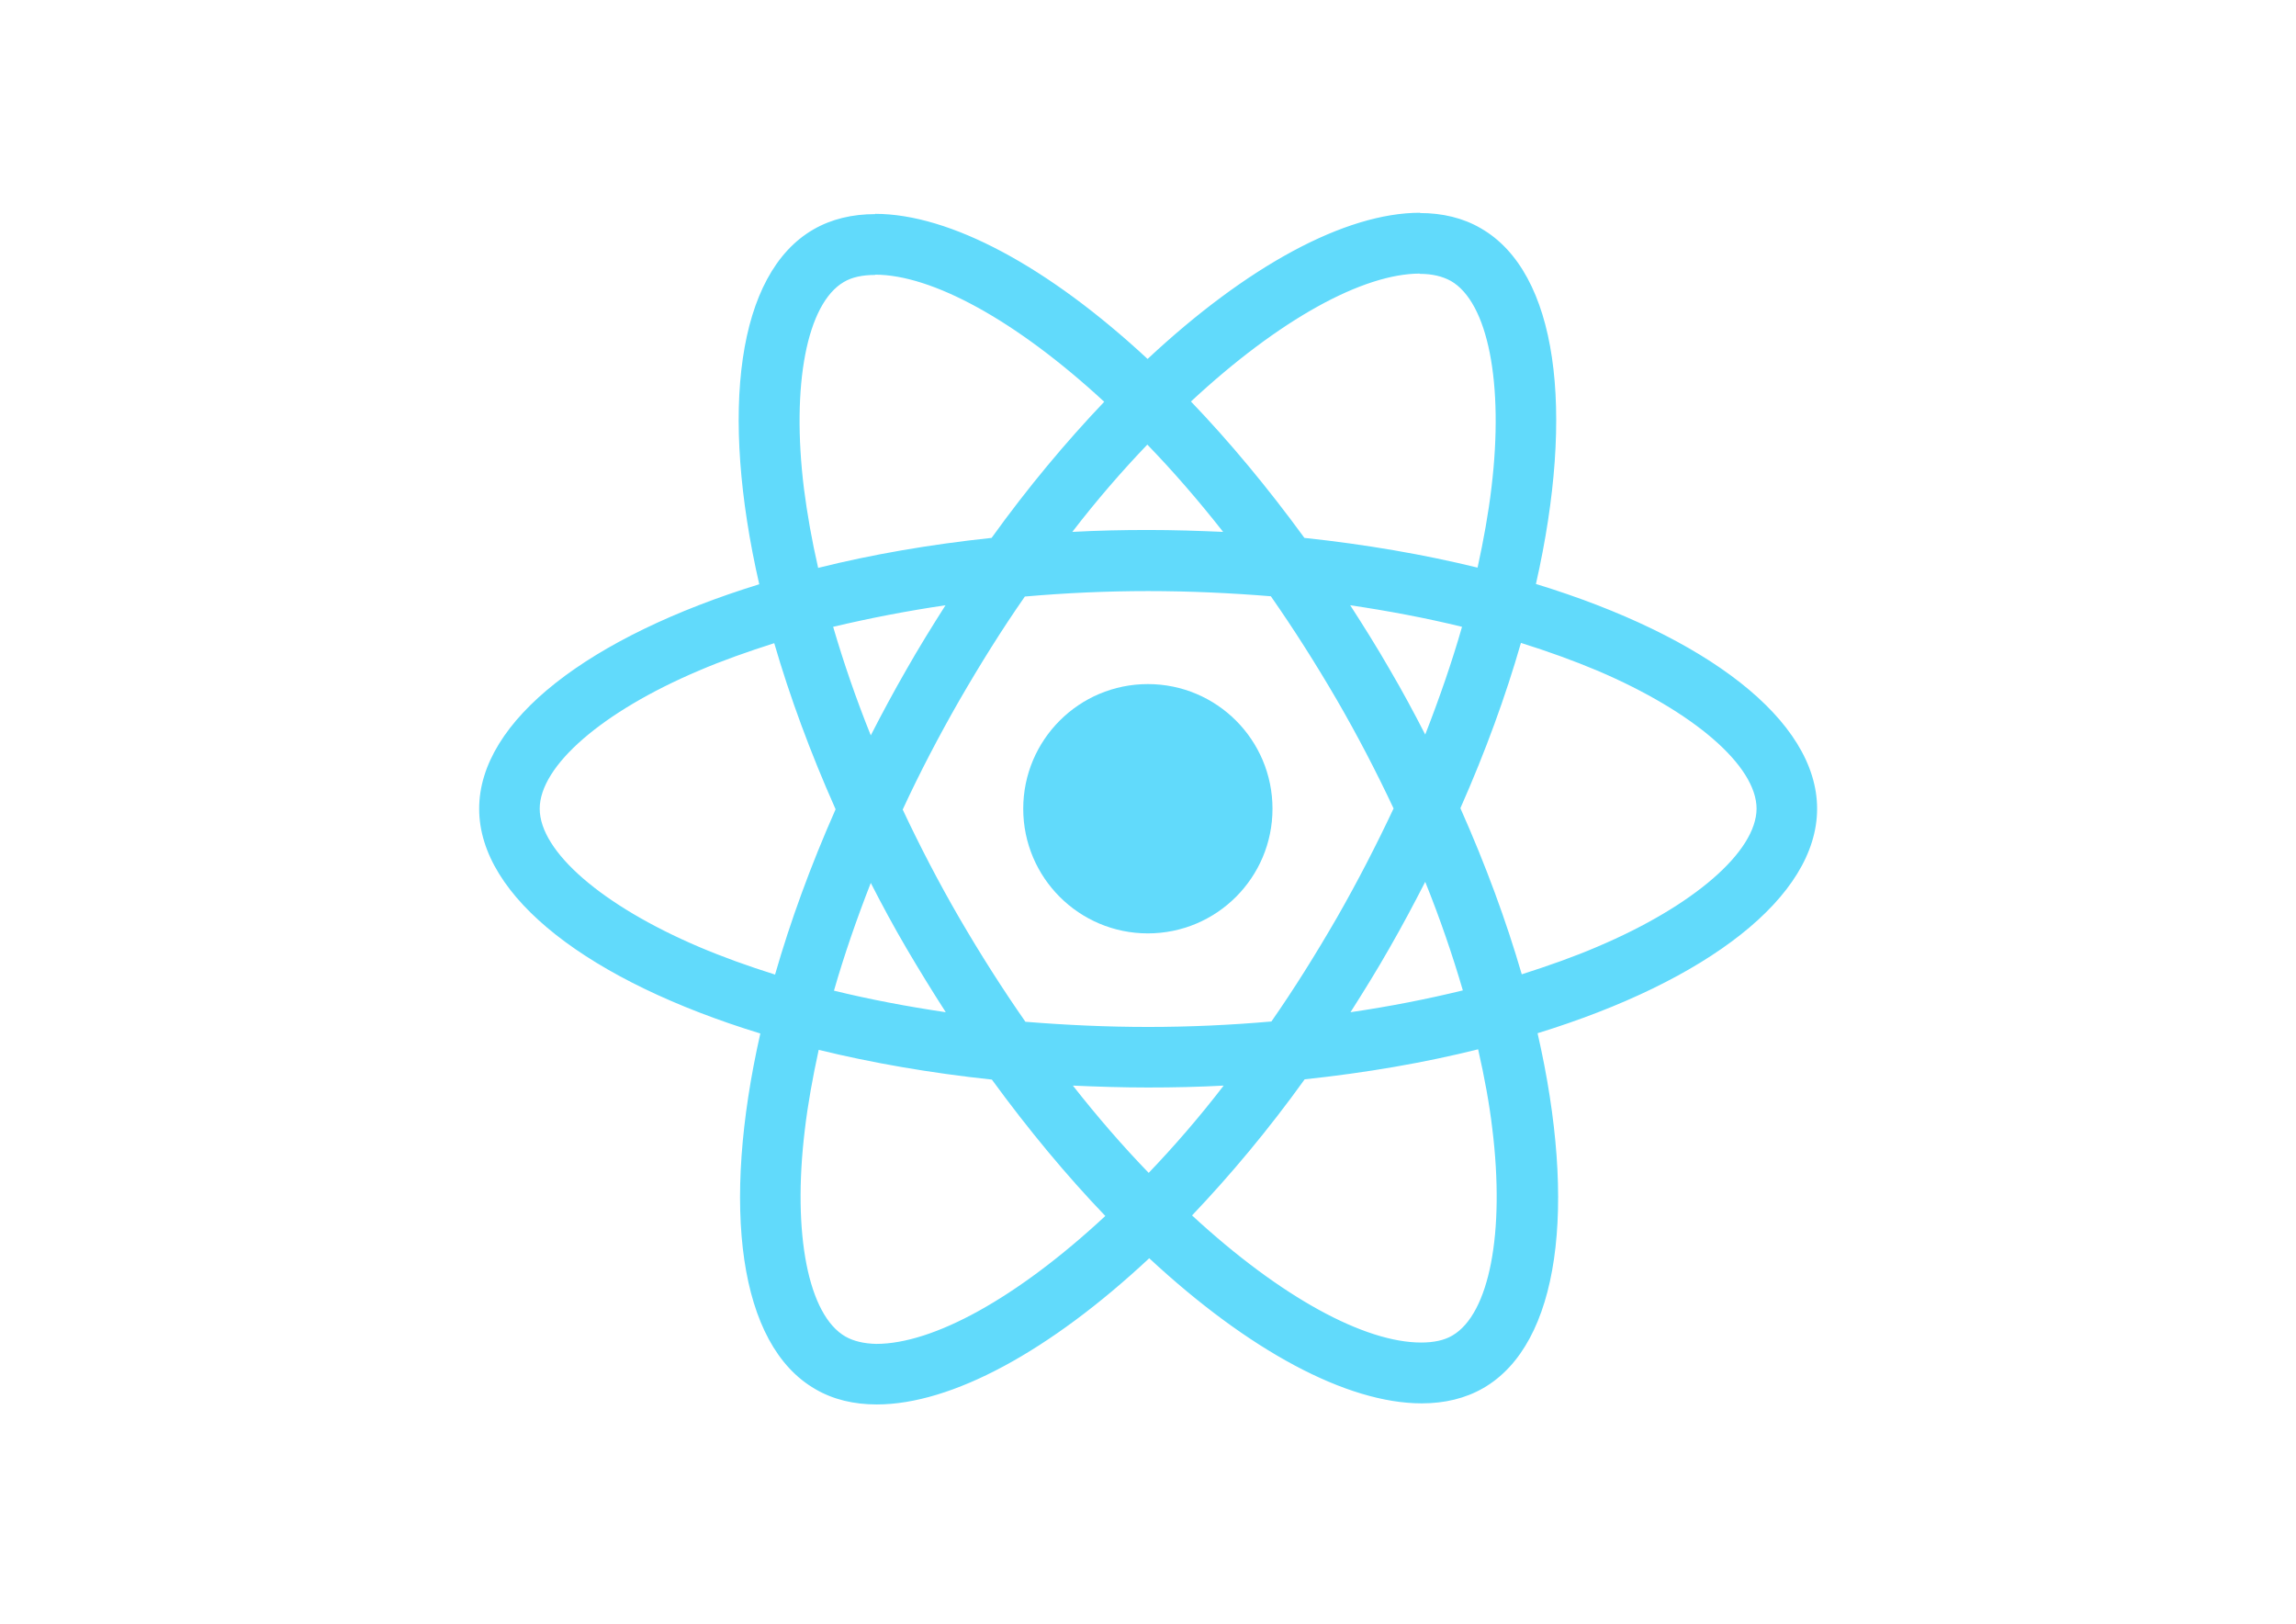
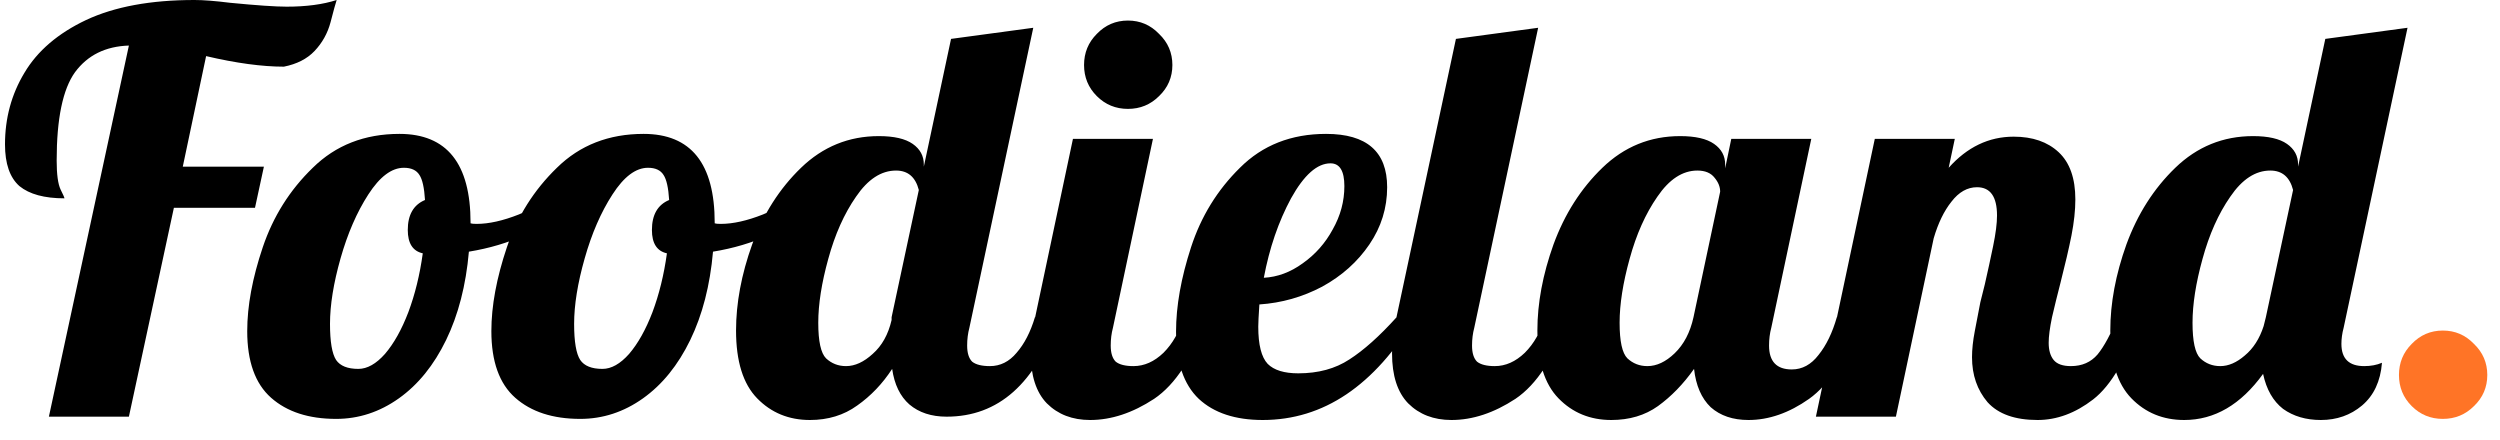
- <svg xmlns="http://www.w3.org/2000/svg" viewBox="0 0 841.9 595.3">
-   <g fill="#61DAFB">
-     <path d="M666.3 296.5c0-32.5-40.7-63.3-103.1-82.4 14.4-63.6 8-114.2-20.2-130.4-6.5-3.8-14.1-5.6-22.4-5.6v22.3c4.6 0 8.3.9 11.4 2.6 13.6 7.8 19.5 37.5 14.9 75.7-1.1 9.4-2.9 19.3-5.1 29.4-19.6-4.8-41-8.5-63.5-10.9-13.5-18.5-27.5-35.3-41.6-50 32.6-30.3 63.2-46.9 84-46.9V78c-27.5 0-63.5 19.6-99.9 53.6-36.4-33.8-72.4-53.2-99.9-53.2v22.3c20.7 0 51.4 16.5 84 46.6-14 14.7-28 31.4-41.3 49.9-22.6 2.4-44 6.1-63.6 11-2.3-10-4-19.7-5.2-29-4.7-38.2 1.1-67.9 14.6-75.8 3-1.8 6.9-2.6 11.5-2.6V78.5c-8.4 0-16 1.8-22.6 5.6-28.1 16.2-34.4 66.7-19.9 130.1-62.2 19.2-102.7 49.9-102.7 82.3 0 32.5 40.7 63.3 103.1 82.4-14.4 63.6-8 114.2 20.2 130.4 6.5 3.8 14.1 5.6 22.5 5.6 27.5 0 63.5-19.6 99.9-53.6 36.4 33.8 72.4 53.2 99.9 53.2 8.4 0 16-1.8 22.6-5.6 28.1-16.2 34.4-66.7 19.9-130.1 62-19.1 102.5-49.9 102.5-82.3zm-130.2-66.7c-3.7 12.9-8.3 26.2-13.5 39.5-4.1-8-8.4-16-13.1-24-4.6-8-9.5-15.8-14.4-23.4 14.2 2.1 27.9 4.7 41 7.9zm-45.8 106.5c-7.8 13.5-15.8 26.3-24.1 38.2-14.9 1.3-30 2-45.2 2-15.1 0-30.2-.7-45-1.9-8.3-11.9-16.4-24.6-24.2-38-7.6-13.1-14.5-26.4-20.8-39.8 6.2-13.4 13.2-26.8 20.7-39.9 7.8-13.5 15.8-26.3 24.1-38.2 14.9-1.3 30-2 45.2-2 15.1 0 30.2.7 45 1.9 8.3 11.9 16.4 24.6 24.2 38 7.6 13.1 14.5 26.4 20.8 39.8-6.3 13.4-13.2 26.8-20.7 39.9zm32.3-13c5.4 13.4 10 26.8 13.8 39.8-13.1 3.2-26.9 5.9-41.2 8 4.9-7.7 9.8-15.6 14.4-23.7 4.6-8 8.9-16.1 13-24.1zM421.2 430c-9.3-9.6-18.6-20.3-27.8-32 9 .4 18.2.7 27.5.7 9.4 0 18.7-.2 27.8-.7-9 11.7-18.3 22.4-27.5 32zm-74.4-58.9c-14.2-2.1-27.9-4.7-41-7.9 3.7-12.9 8.3-26.2 13.5-39.5 4.1 8 8.4 16 13.1 24 4.7 8 9.5 15.8 14.4 23.4zM420.7 163c9.3 9.6 18.6 20.3 27.8 32-9-.4-18.2-.7-27.5-.7-9.4 0-18.7.2-27.8.7 9-11.7 18.3-22.4 27.5-32zm-74 58.9c-4.9 7.7-9.8 15.6-14.4 23.7-4.6 8-8.9 16-13 24-5.4-13.4-10-26.8-13.8-39.8 13.1-3.1 26.9-5.8 41.2-7.9zm-90.5 125.2c-35.4-15.1-58.3-34.9-58.3-50.6 0-15.7 22.9-35.6 58.3-50.6 8.6-3.7 18-7 27.7-10.1 5.7 19.6 13.2 40 22.5 60.9-9.2 20.8-16.6 41.1-22.2 60.6-9.9-3.1-19.3-6.5-28-10.2zM310 490c-13.6-7.8-19.5-37.5-14.9-75.7 1.1-9.4 2.9-19.3 5.1-29.4 19.6 4.8 41 8.5 63.5 10.9 13.5 18.5 27.5 35.3 41.6 50-32.6 30.3-63.2 46.9-84 46.9-4.5-.1-8.3-1-11.3-2.7zm237.2-76.2c4.7 38.2-1.1 67.9-14.6 75.8-3 1.8-6.9 2.6-11.5 2.6-20.7 0-51.4-16.5-84-46.6 14-14.7 28-31.4 41.3-49.9 22.6-2.4 44-6.1 63.6-11 2.3 10.1 4.1 19.8 5.2 29.1zm38.5-66.7c-8.6 3.7-18 7-27.7 10.1-5.7-19.6-13.2-40-22.5-60.9 9.2-20.8 16.6-41.1 22.2-60.6 9.9 3.1 19.3 6.5 28.1 10.2 35.4 15.1 58.3 34.9 58.3 50.6-.1 15.7-23 35.6-58.4 50.6zM320.8 78.4z" />
-     <circle cx="420.9" cy="296.5" r="45.7" />
-     <path d="M520.5 78.1z" />
-   </g>
+ <svg xmlns="http://www.w3.org/2000/svg" width="108" height="19" viewBox="0 0 108 19" fill="none">
+   <path d="M5.568 1.968C4.56 2 3.784 2.384 3.24 3.12C2.712 3.856 2.448 5.128 2.448 6.936C2.448 7.528 2.504 7.944 2.616 8.184C2.728 8.408 2.784 8.536 2.784 8.568C1.92 8.568 1.272 8.392 0.84 8.04C0.424 7.672 0.216 7.072 0.216 6.24C0.216 5.104 0.496 4.072 1.056 3.144C1.616 2.2 2.504 1.44 3.72 0.864C4.952 0.288 6.512 -1.43051e-06 8.4 -1.43051e-06C8.784 -1.43051e-06 9.296 0.04 9.936 0.12C11.088 0.232 11.904 0.288 12.384 0.288C13.232 0.288 13.952 0.192 14.544 -1.43051e-06C14.496 0.144 14.408 0.464 14.28 0.96C14.152 1.44 13.92 1.856 13.584 2.208C13.264 2.544 12.824 2.768 12.264 2.88C11.32 2.88 10.2 2.728 8.904 2.424L7.896 7.2H11.4L11.016 8.976H7.512L5.568 18H2.112L5.568 1.968ZM14.52 18.096C13.336 18.096 12.4 17.792 11.712 17.184C11.024 16.576 10.68 15.616 10.68 14.304C10.68 13.216 10.904 12.008 11.352 10.68C11.8 9.352 12.52 8.208 13.512 7.248C14.504 6.272 15.752 5.784 17.256 5.784C19.304 5.784 20.328 7.064 20.328 9.624V9.648C20.376 9.664 20.464 9.672 20.592 9.672C21.12 9.672 21.728 9.536 22.416 9.264C23.104 8.976 23.728 8.632 24.288 8.232L24.504 8.88C24.04 9.376 23.432 9.8 22.68 10.152C21.944 10.488 21.136 10.728 20.256 10.872C20.128 12.328 19.8 13.6 19.272 14.688C18.744 15.776 18.064 16.616 17.232 17.208C16.4 17.8 15.496 18.096 14.52 18.096ZM15.48 15.936C15.864 15.936 16.248 15.72 16.632 15.288C17.016 14.84 17.352 14.24 17.64 13.488C17.928 12.72 18.136 11.872 18.264 10.944C17.832 10.848 17.616 10.512 17.616 9.936C17.616 9.28 17.864 8.848 18.36 8.64C18.328 8.112 18.248 7.752 18.12 7.56C17.992 7.352 17.768 7.248 17.448 7.248C16.92 7.248 16.408 7.632 15.912 8.4C15.416 9.168 15.016 10.088 14.712 11.16C14.408 12.232 14.256 13.176 14.256 13.992C14.256 14.76 14.344 15.28 14.52 15.552C14.696 15.808 15.016 15.936 15.48 15.936ZM25.067 18.096C23.883 18.096 22.947 17.792 22.259 17.184C21.57 16.576 21.227 15.616 21.227 14.304C21.227 13.216 21.451 12.008 21.898 10.68C22.346 9.352 23.067 8.208 24.058 7.248C25.05 6.272 26.299 5.784 27.802 5.784C29.851 5.784 30.875 7.064 30.875 9.624V9.648C30.922 9.664 31.011 9.672 31.139 9.672C31.666 9.672 32.275 9.536 32.962 9.264C33.651 8.976 34.275 8.632 34.834 8.232L35.05 8.88C34.587 9.376 33.978 9.8 33.227 10.152C32.49 10.488 31.683 10.728 30.802 10.872C30.674 12.328 30.346 13.6 29.819 14.688C29.291 15.776 28.61 16.616 27.779 17.208C26.947 17.8 26.043 18.096 25.067 18.096ZM26.026 15.936C26.41 15.936 26.794 15.72 27.178 15.288C27.562 14.84 27.898 14.24 28.186 13.488C28.474 12.72 28.683 11.872 28.811 10.944C28.378 10.848 28.163 10.512 28.163 9.936C28.163 9.28 28.41 8.848 28.907 8.64C28.875 8.112 28.794 7.752 28.666 7.56C28.538 7.352 28.314 7.248 27.994 7.248C27.466 7.248 26.954 7.632 26.459 8.4C25.962 9.168 25.562 10.088 25.259 11.16C24.954 12.232 24.802 13.176 24.802 13.992C24.802 14.76 24.89 15.28 25.067 15.552C25.242 15.808 25.562 15.936 26.026 15.936ZM34.989 18.144C34.077 18.144 33.317 17.832 32.709 17.208C32.101 16.584 31.797 15.608 31.797 14.28C31.797 13.096 32.029 11.856 32.493 10.56C32.973 9.248 33.677 8.144 34.605 7.248C35.549 6.336 36.669 5.88 37.965 5.88C38.621 5.88 39.109 5.992 39.429 6.216C39.749 6.44 39.909 6.736 39.909 7.104V7.2L41.085 1.68L44.637 1.2L41.877 14.16C41.813 14.4 41.781 14.656 41.781 14.928C41.781 15.248 41.853 15.48 41.997 15.624C42.157 15.752 42.413 15.816 42.765 15.816C43.213 15.816 43.597 15.624 43.917 15.24C44.253 14.856 44.517 14.344 44.709 13.704H45.717C44.741 16.568 43.133 18 40.893 18C40.237 18 39.701 17.824 39.285 17.472C38.885 17.12 38.637 16.608 38.541 15.936C38.125 16.576 37.621 17.104 37.029 17.52C36.453 17.936 35.773 18.144 34.989 18.144ZM36.549 15.816C36.933 15.816 37.317 15.64 37.701 15.288C38.101 14.936 38.373 14.448 38.517 13.824V13.704L39.693 8.208C39.549 7.648 39.221 7.368 38.709 7.368C38.069 7.368 37.493 7.744 36.981 8.496C36.469 9.232 36.069 10.128 35.781 11.184C35.493 12.224 35.349 13.144 35.349 13.944C35.349 14.744 35.461 15.256 35.685 15.48C35.925 15.704 36.213 15.816 36.549 15.816ZM48.727 4.704C48.199 4.704 47.751 4.52 47.383 4.152C47.015 3.784 46.831 3.336 46.831 2.808C46.831 2.28 47.015 1.832 47.383 1.464C47.751 1.08 48.199 0.888 48.727 0.888C49.255 0.888 49.703 1.08 50.071 1.464C50.455 1.832 50.647 2.28 50.647 2.808C50.647 3.336 50.455 3.784 50.071 4.152C49.703 4.52 49.255 4.704 48.727 4.704ZM47.095 18.144C46.327 18.144 45.703 17.904 45.223 17.424C44.759 16.944 44.527 16.224 44.527 15.264C44.527 14.864 44.591 14.344 44.719 13.704L46.351 6H49.807L48.079 14.16C48.015 14.4 47.983 14.656 47.983 14.928C47.983 15.248 48.055 15.48 48.199 15.624C48.359 15.752 48.615 15.816 48.967 15.816C49.431 15.816 49.863 15.624 50.263 15.24C50.663 14.84 50.951 14.328 51.127 13.704H52.135C51.543 15.432 50.783 16.608 49.855 17.232C48.927 17.84 48.007 18.144 47.095 18.144ZM54.549 18.144C53.365 18.144 52.445 17.84 51.789 17.232C51.133 16.608 50.805 15.64 50.805 14.328C50.805 13.224 51.021 12.008 51.453 10.68C51.885 9.352 52.589 8.208 53.565 7.248C54.541 6.272 55.781 5.784 57.285 5.784C59.045 5.784 59.925 6.552 59.925 8.088C59.925 8.984 59.669 9.808 59.157 10.56C58.645 11.312 57.965 11.92 57.117 12.384C56.269 12.832 55.365 13.088 54.405 13.152C54.373 13.632 54.357 13.952 54.357 14.112C54.357 14.896 54.493 15.432 54.765 15.72C55.037 15.992 55.477 16.128 56.085 16.128C56.949 16.128 57.685 15.928 58.293 15.528C58.917 15.128 59.597 14.52 60.333 13.704H61.149C59.373 16.664 57.173 18.144 54.549 18.144ZM54.597 12C55.189 11.968 55.749 11.76 56.277 11.376C56.821 10.992 57.253 10.504 57.573 9.912C57.909 9.32 58.077 8.696 58.077 8.04C58.077 7.384 57.877 7.056 57.477 7.056C56.901 7.056 56.333 7.56 55.773 8.568C55.229 9.576 54.837 10.72 54.597 12ZM62.704 18.144C61.936 18.144 61.312 17.904 60.832 17.424C60.368 16.944 60.136 16.224 60.136 15.264C60.136 14.864 60.2 14.344 60.328 13.704L62.896 1.68L66.448 1.2L63.688 14.16C63.624 14.4 63.592 14.656 63.592 14.928C63.592 15.248 63.664 15.48 63.808 15.624C63.968 15.752 64.224 15.816 64.576 15.816C65.04 15.816 65.472 15.624 65.872 15.24C66.272 14.84 66.56 14.328 66.736 13.704H67.744C67.152 15.432 66.392 16.608 65.464 17.232C64.536 17.84 63.616 18.144 62.704 18.144ZM69.607 18.144C68.695 18.144 67.935 17.832 67.327 17.208C66.719 16.584 66.415 15.608 66.415 14.28C66.415 13.096 66.647 11.856 67.111 10.56C67.591 9.248 68.295 8.144 69.223 7.248C70.167 6.336 71.287 5.88 72.583 5.88C73.239 5.88 73.727 5.992 74.047 6.216C74.367 6.44 74.527 6.736 74.527 7.104V7.272L74.791 6H78.247L76.519 14.16C76.455 14.4 76.423 14.656 76.423 14.928C76.423 15.616 76.751 15.96 77.407 15.96C77.855 15.96 78.239 15.752 78.559 15.336C78.895 14.92 79.159 14.376 79.351 13.704H80.359C79.767 15.432 79.031 16.608 78.151 17.232C77.287 17.84 76.415 18.144 75.535 18.144C74.863 18.144 74.319 17.96 73.903 17.592C73.503 17.208 73.263 16.656 73.183 15.936C72.719 16.592 72.199 17.128 71.623 17.544C71.063 17.944 70.391 18.144 69.607 18.144ZM71.167 15.816C71.567 15.816 71.959 15.632 72.343 15.264C72.743 14.88 73.015 14.36 73.159 13.704L74.311 8.28C74.311 8.072 74.231 7.872 74.071 7.68C73.911 7.472 73.663 7.368 73.327 7.368C72.687 7.368 72.111 7.744 71.599 8.496C71.087 9.232 70.687 10.128 70.399 11.184C70.111 12.224 69.967 13.144 69.967 13.944C69.967 14.744 70.079 15.256 70.303 15.48C70.543 15.704 70.831 15.816 71.167 15.816ZM88.023 18.144C87.047 18.144 86.327 17.888 85.863 17.376C85.415 16.848 85.191 16.2 85.191 15.432C85.191 15.096 85.231 14.72 85.311 14.304C85.391 13.872 85.471 13.456 85.551 13.056C85.647 12.656 85.711 12.4 85.743 12.288C85.871 11.728 85.991 11.176 86.103 10.632C86.215 10.088 86.271 9.648 86.271 9.312C86.271 8.496 85.983 8.088 85.407 8.088C84.991 8.088 84.623 8.296 84.303 8.712C83.983 9.112 83.727 9.64 83.535 10.296L81.903 18H78.447L80.991 6H84.447L84.183 7.248C84.983 6.352 85.919 5.904 86.991 5.904C87.807 5.904 88.455 6.128 88.935 6.576C89.415 7.024 89.655 7.704 89.655 8.616C89.655 9.08 89.599 9.6 89.487 10.176C89.375 10.736 89.215 11.424 89.007 12.24C88.879 12.736 88.759 13.224 88.647 13.704C88.551 14.168 88.503 14.536 88.503 14.808C88.503 15.128 88.575 15.376 88.719 15.552C88.863 15.728 89.111 15.816 89.463 15.816C89.943 15.816 90.327 15.648 90.615 15.312C90.903 14.96 91.191 14.424 91.479 13.704H92.487C91.895 15.464 91.207 16.648 90.423 17.256C89.655 17.848 88.855 18.144 88.023 18.144ZM94.357 18.144C93.445 18.144 92.685 17.832 92.077 17.208C91.469 16.584 91.165 15.608 91.165 14.28C91.165 13.096 91.397 11.856 91.861 10.56C92.341 9.248 93.045 8.144 93.973 7.248C94.917 6.336 96.037 5.88 97.333 5.88C97.989 5.88 98.477 5.992 98.797 6.216C99.117 6.44 99.277 6.736 99.277 7.104V7.2L100.453 1.68L104.005 1.2L101.245 14.16C101.181 14.4 101.149 14.632 101.149 14.856C101.149 15.496 101.477 15.816 102.133 15.816C102.421 15.816 102.677 15.768 102.901 15.672C102.837 16.472 102.549 17.088 102.037 17.52C101.541 17.936 100.949 18.144 100.261 18.144C99.621 18.144 99.077 17.984 98.629 17.664C98.197 17.328 97.909 16.824 97.765 16.152C96.805 17.48 95.669 18.144 94.357 18.144ZM95.917 15.816C96.269 15.816 96.621 15.664 96.973 15.36C97.341 15.056 97.613 14.632 97.789 14.088L97.885 13.704L99.061 8.208C98.917 7.648 98.589 7.368 98.077 7.368C97.437 7.368 96.861 7.744 96.349 8.496C95.837 9.232 95.437 10.128 95.149 11.184C94.861 12.224 94.717 13.144 94.717 13.944C94.717 14.744 94.829 15.256 95.053 15.48C95.293 15.704 95.581 15.816 95.917 15.816Z" fill="black" />
+   <path d="M105.531 18.096C105.003 18.096 104.555 17.912 104.187 17.544C103.819 17.176 103.635 16.728 103.635 16.2C103.635 15.672 103.819 15.224 104.187 14.856C104.555 14.472 105.003 14.28 105.531 14.28C106.059 14.28 106.507 14.472 106.875 14.856C107.259 15.224 107.451 15.672 107.451 16.2C107.451 16.728 107.259 17.176 106.875 17.544C106.507 17.912 106.059 18.096 105.531 18.096Z" fill="#FF7426" />
</svg>
